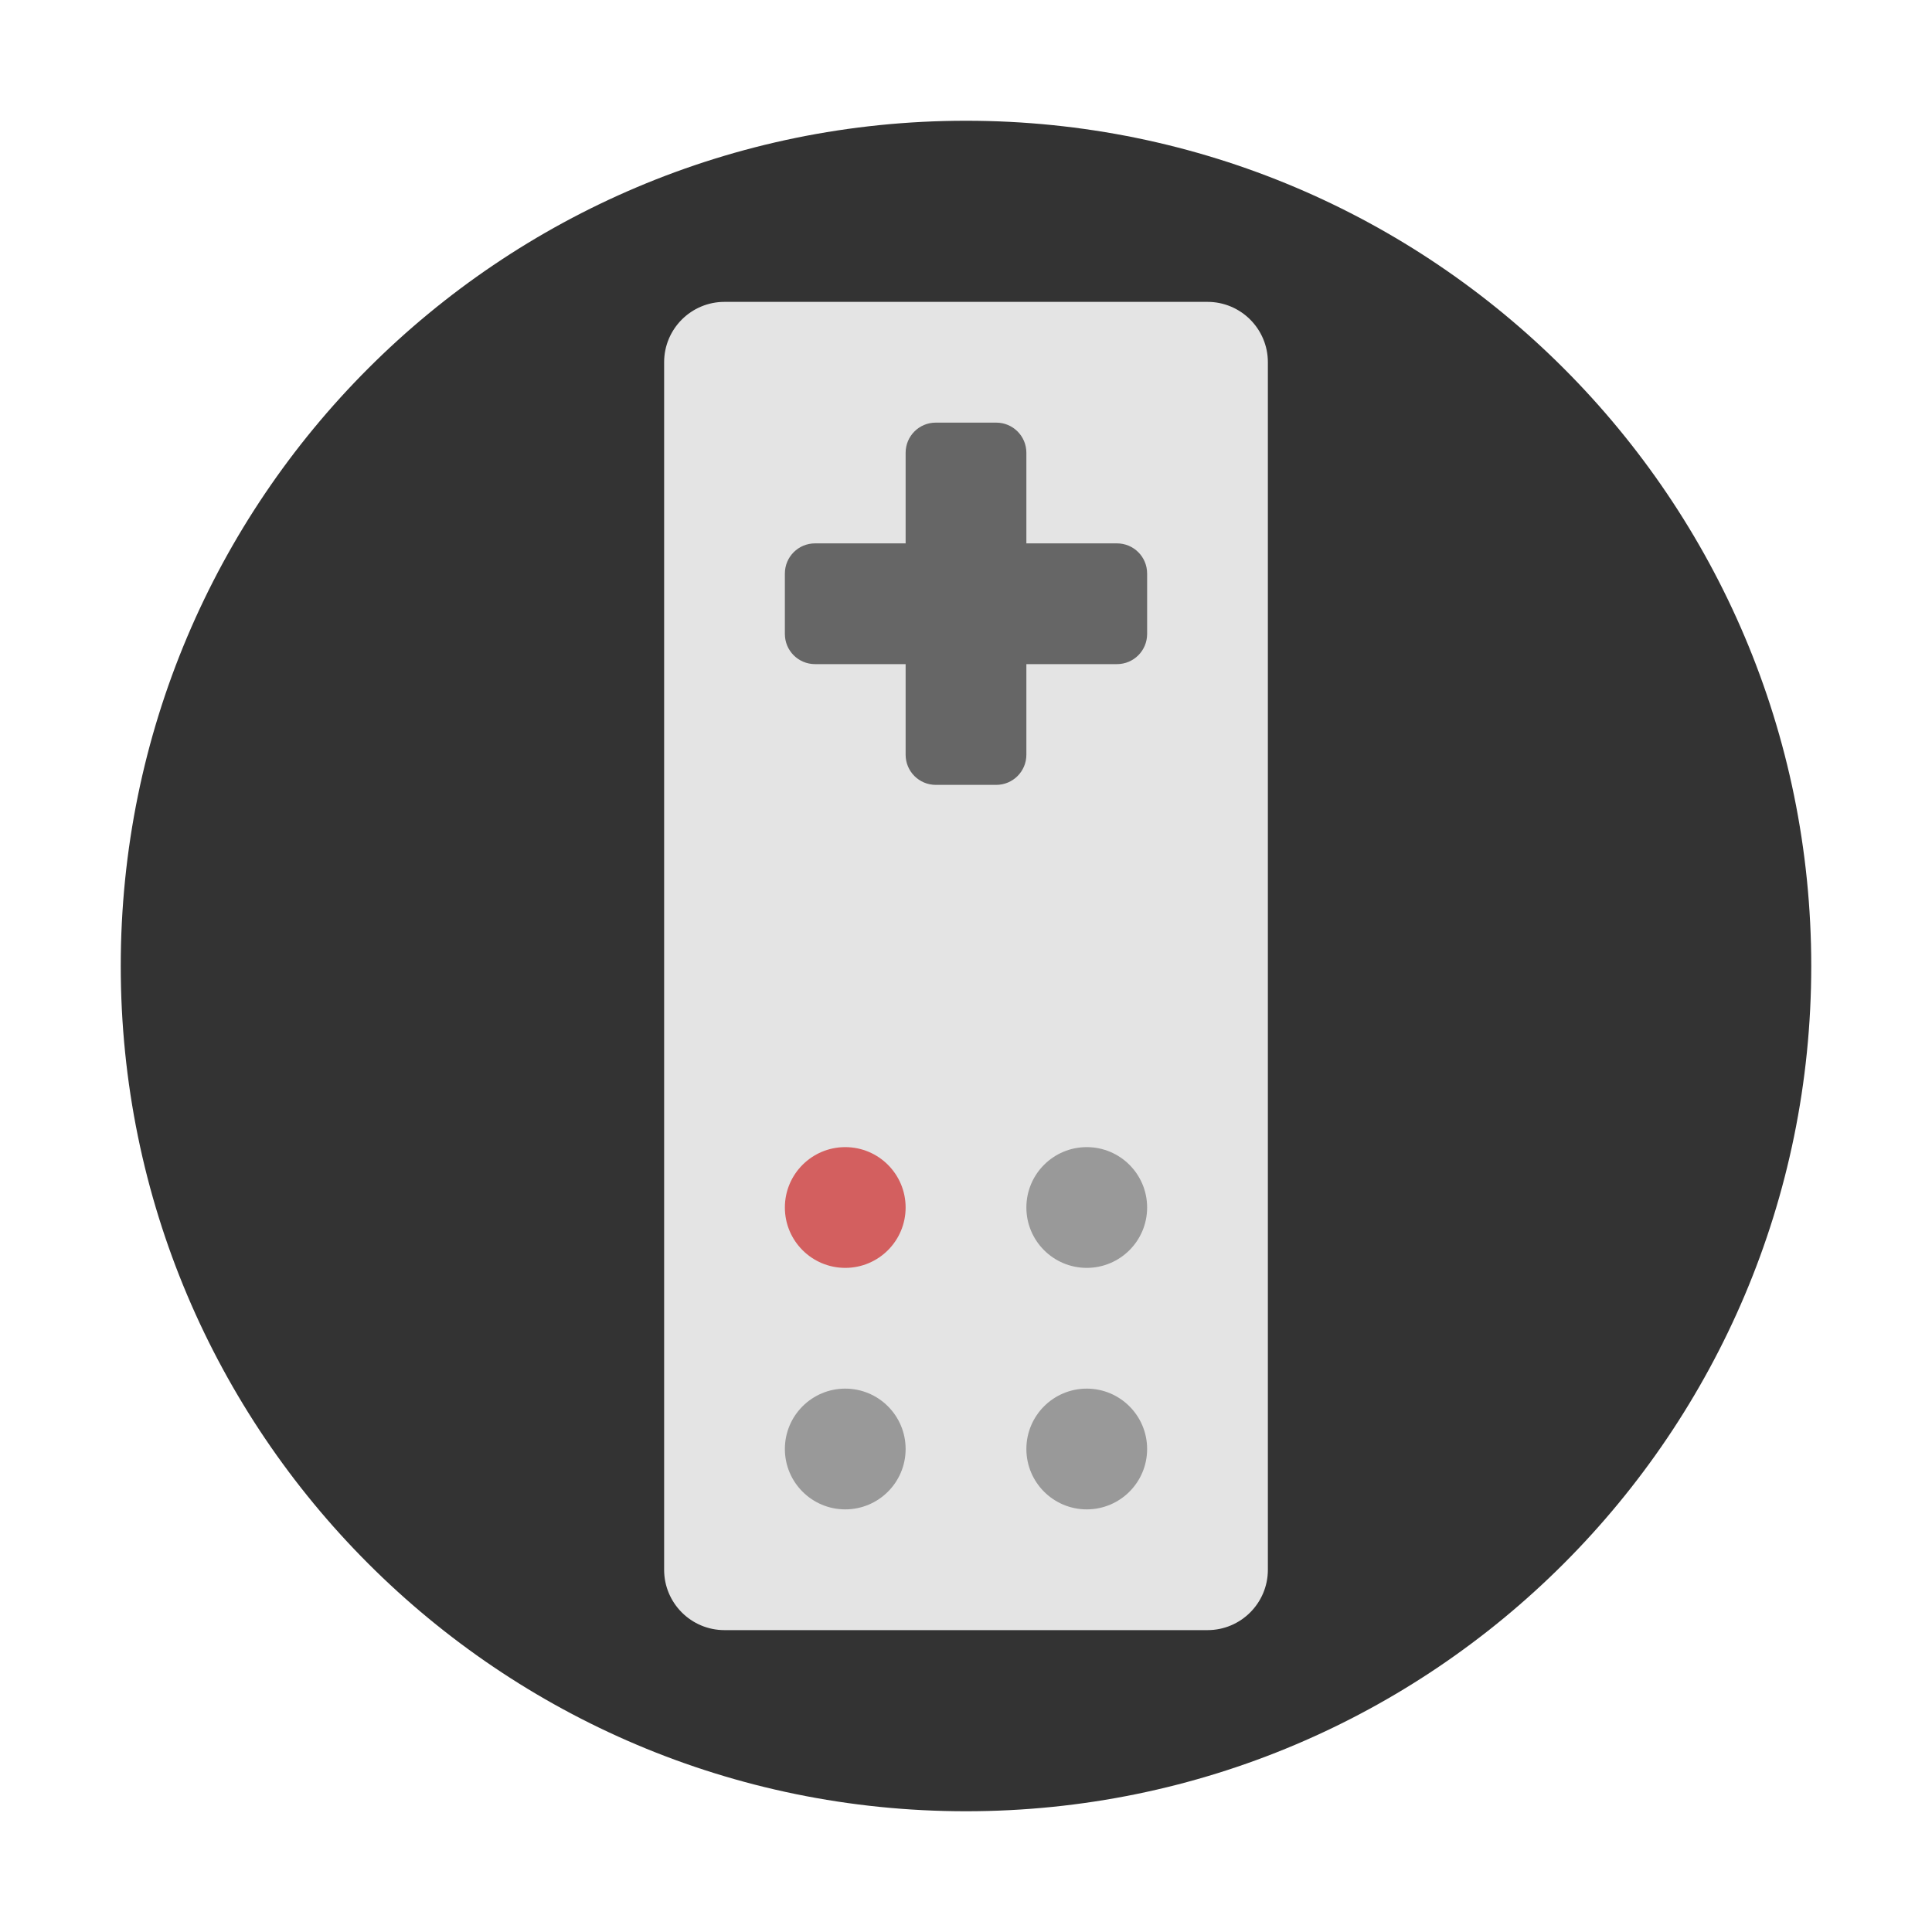
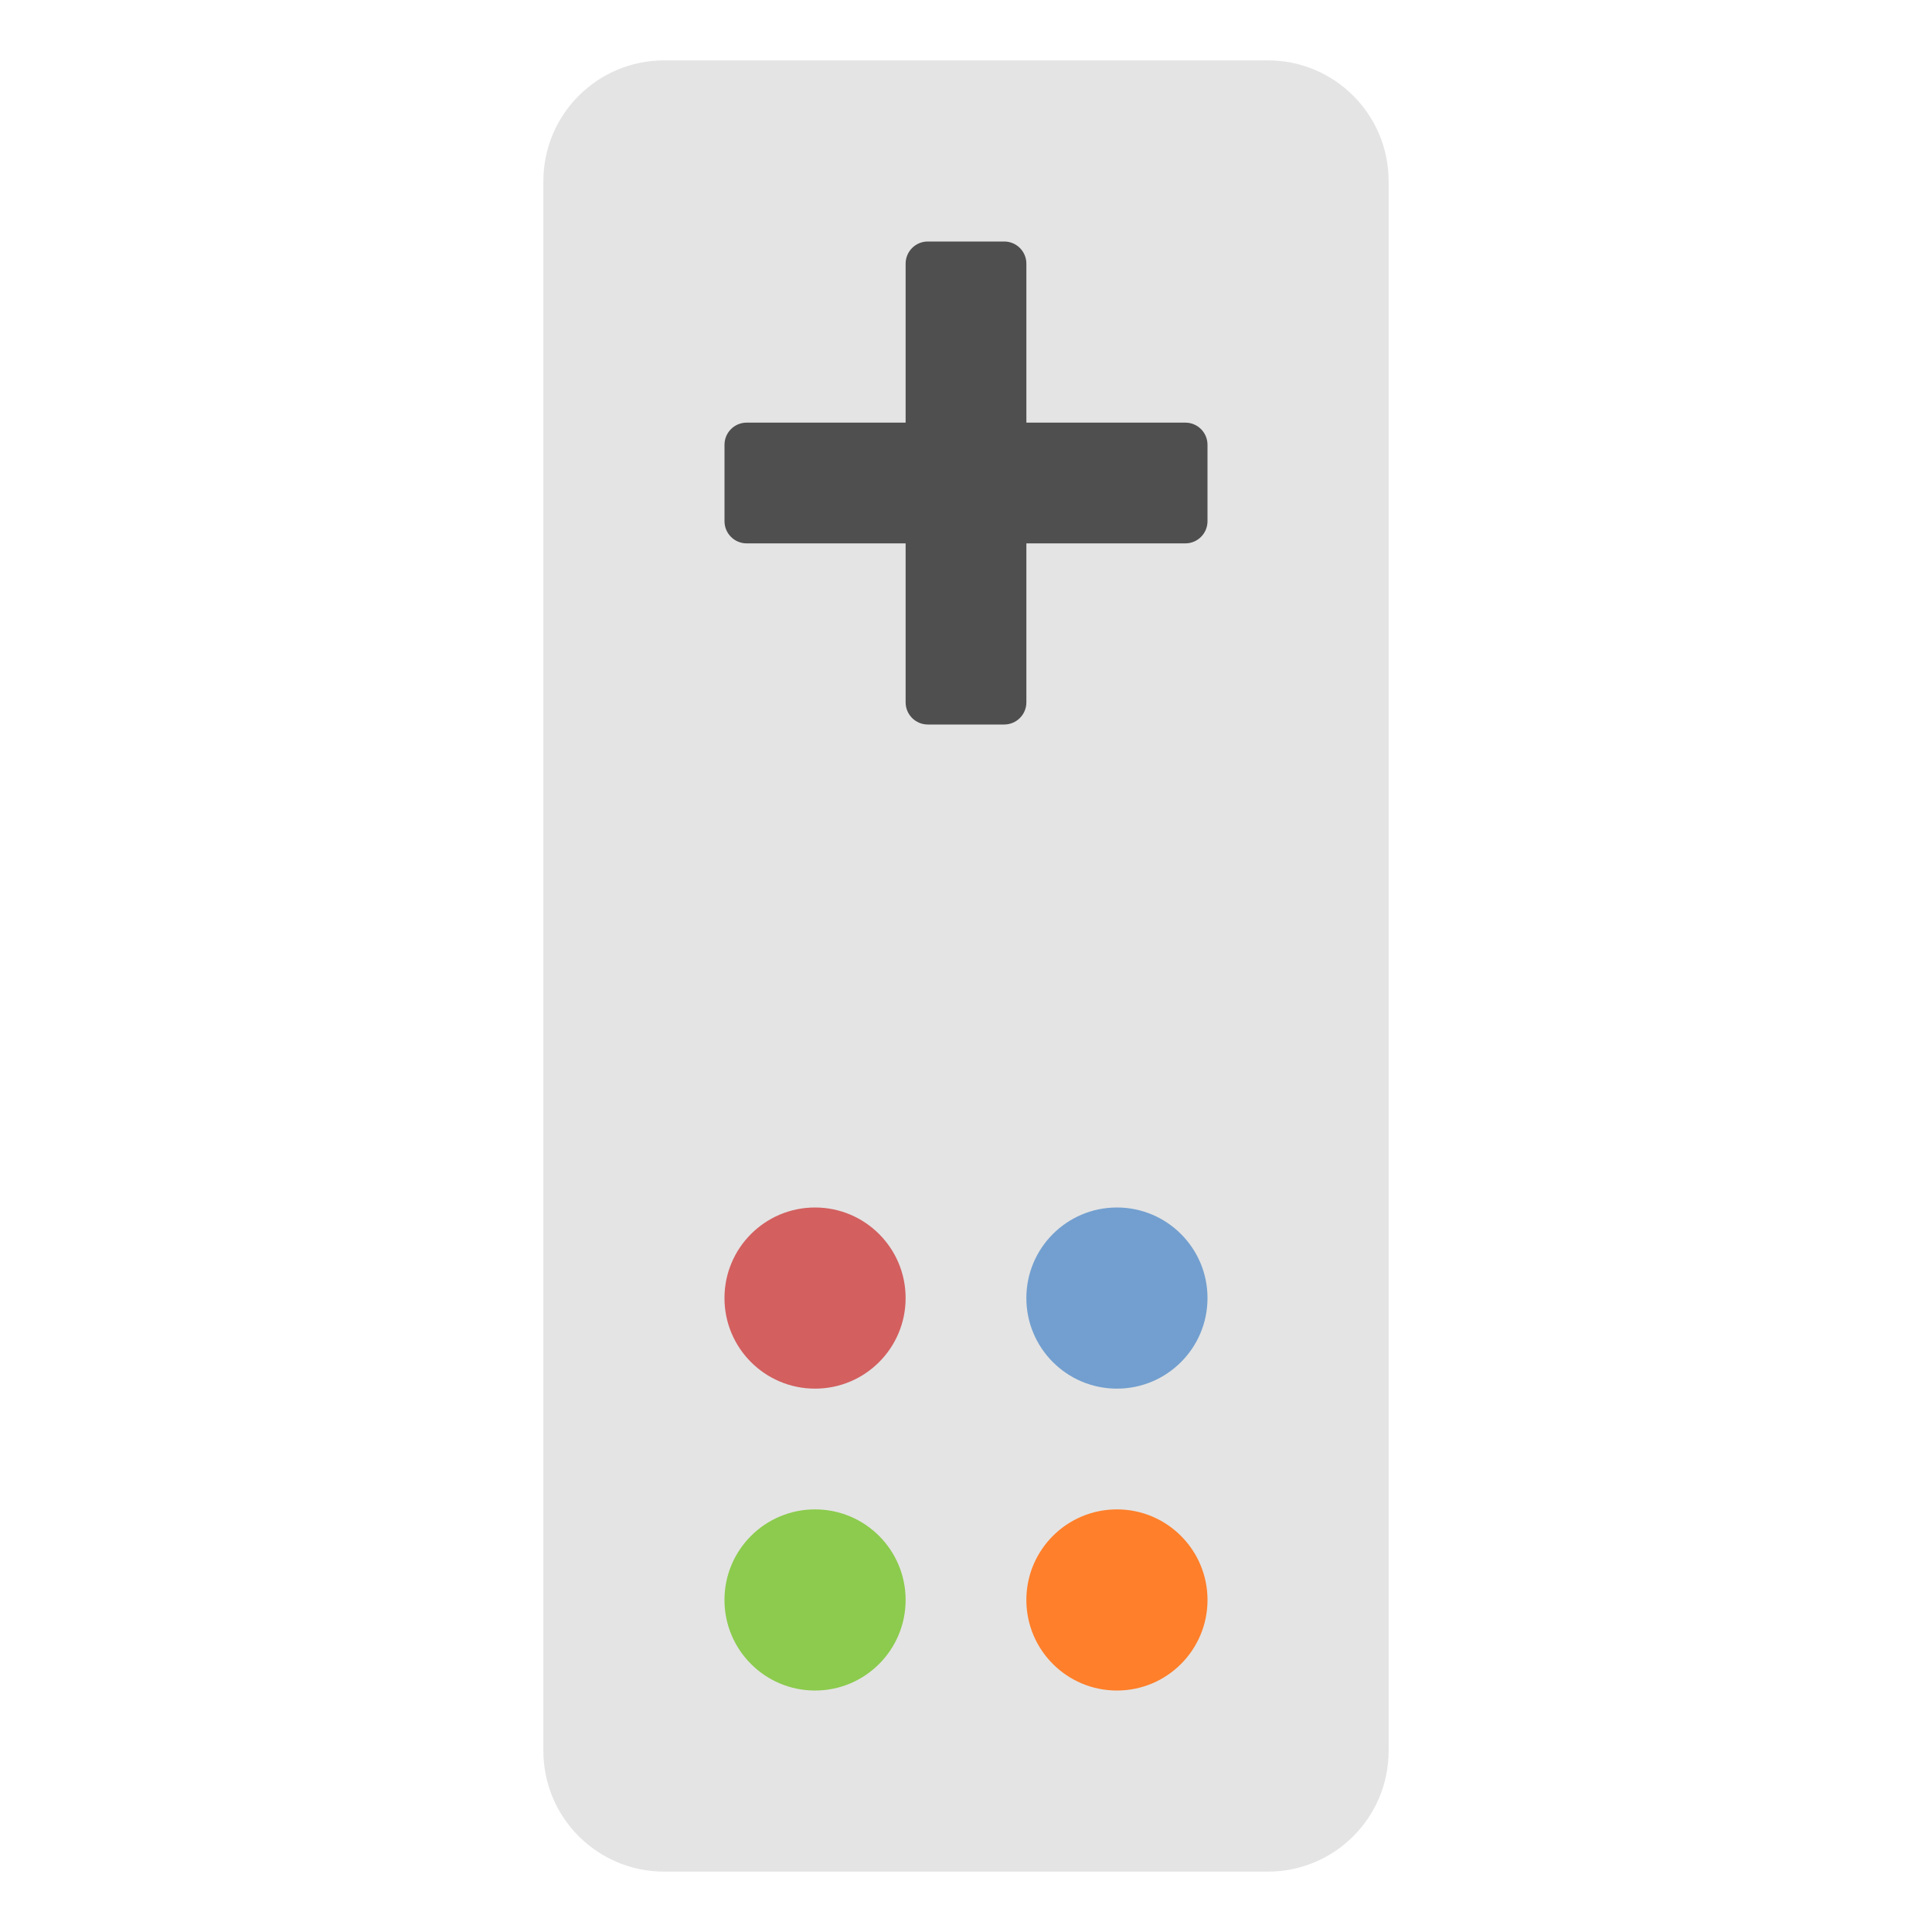
<svg xmlns="http://www.w3.org/2000/svg" width="32" height="32" version="1">
-   <circle cx="16" cy="16" r="14" fill="#333" style="paint-order:stroke fill markers" />
-   <rect transform="rotate(90)" x="5" y="-21" width="22" height="10" rx="1" ry="1" fill="#e4e4e4" />
-   <g fill="#999" stroke-width=".333" transform="rotate(90)">
-     <circle cx="24" cy="-18" r="1" />
-     <circle cx="20" cy="-18" r="1" />
-     <circle cx="24" cy="-14" r="1" />
+   <rect transform="rotate(90)" x="1" y="-23" width="30" height="14" rx="2" ry="2" fill="#e4e4e4" stroke-width="1.003" />
+   <g transform="matrix(.99944 0 0 .99944 .009294 -.021829)" stroke-width=".934">
+     <circle transform="rotate(90)" cx="26.537" cy="-18.501" r="1.501" fill="#ff7f2a" />
+     <circle transform="rotate(90)" cx="21.534" cy="-18.501" r="1.501" fill="#729fcf" />
+     <circle transform="rotate(90)" cx="26.537" cy="-13.498" r="1.501" fill="#8ccb4d" />
+     <circle transform="rotate(90)" cx="21.534" cy="-13.498" r="1.501" fill="#d35f5f" />
  </g>
-   <circle transform="rotate(90)" cx="20" cy="-14" r="1" fill="#d35f5f" />
-   <path d="M15.5 7c-.277 0-.5.223-.5.5V9h-1.5c-.277 0-.5.223-.5.5v1c0 .277.223.5.5.5H15v1.5c0 .277.223.5.5.5h1c.277 0 .5-.223.5-.5V11h1.5c.277 0 .5-.223.5-.5v-1c0-.277-.223-.5-.5-.5H17V7.5c0-.277-.223-.5-.5-.5z" fill="#666" style="paint-order:stroke fill markers" />
+   <rect x="15" y="4" width="2" height="8" rx=".367" ry=".367" fill="#4f4f4f" fill-rule="evenodd" stop-color="#000000" stroke-linecap="round" stroke-linejoin="round" stroke-width="2" style="paint-order:stroke fill markers" />
+   <rect transform="rotate(90)" x="7" y="-20" width="2" height="8" rx=".367" ry=".367" fill="#4f4f4f" fill-rule="evenodd" stop-color="#000000" stroke-linecap="round" stroke-linejoin="round" stroke-width="2" style="paint-order:stroke fill markers" />
</svg>
